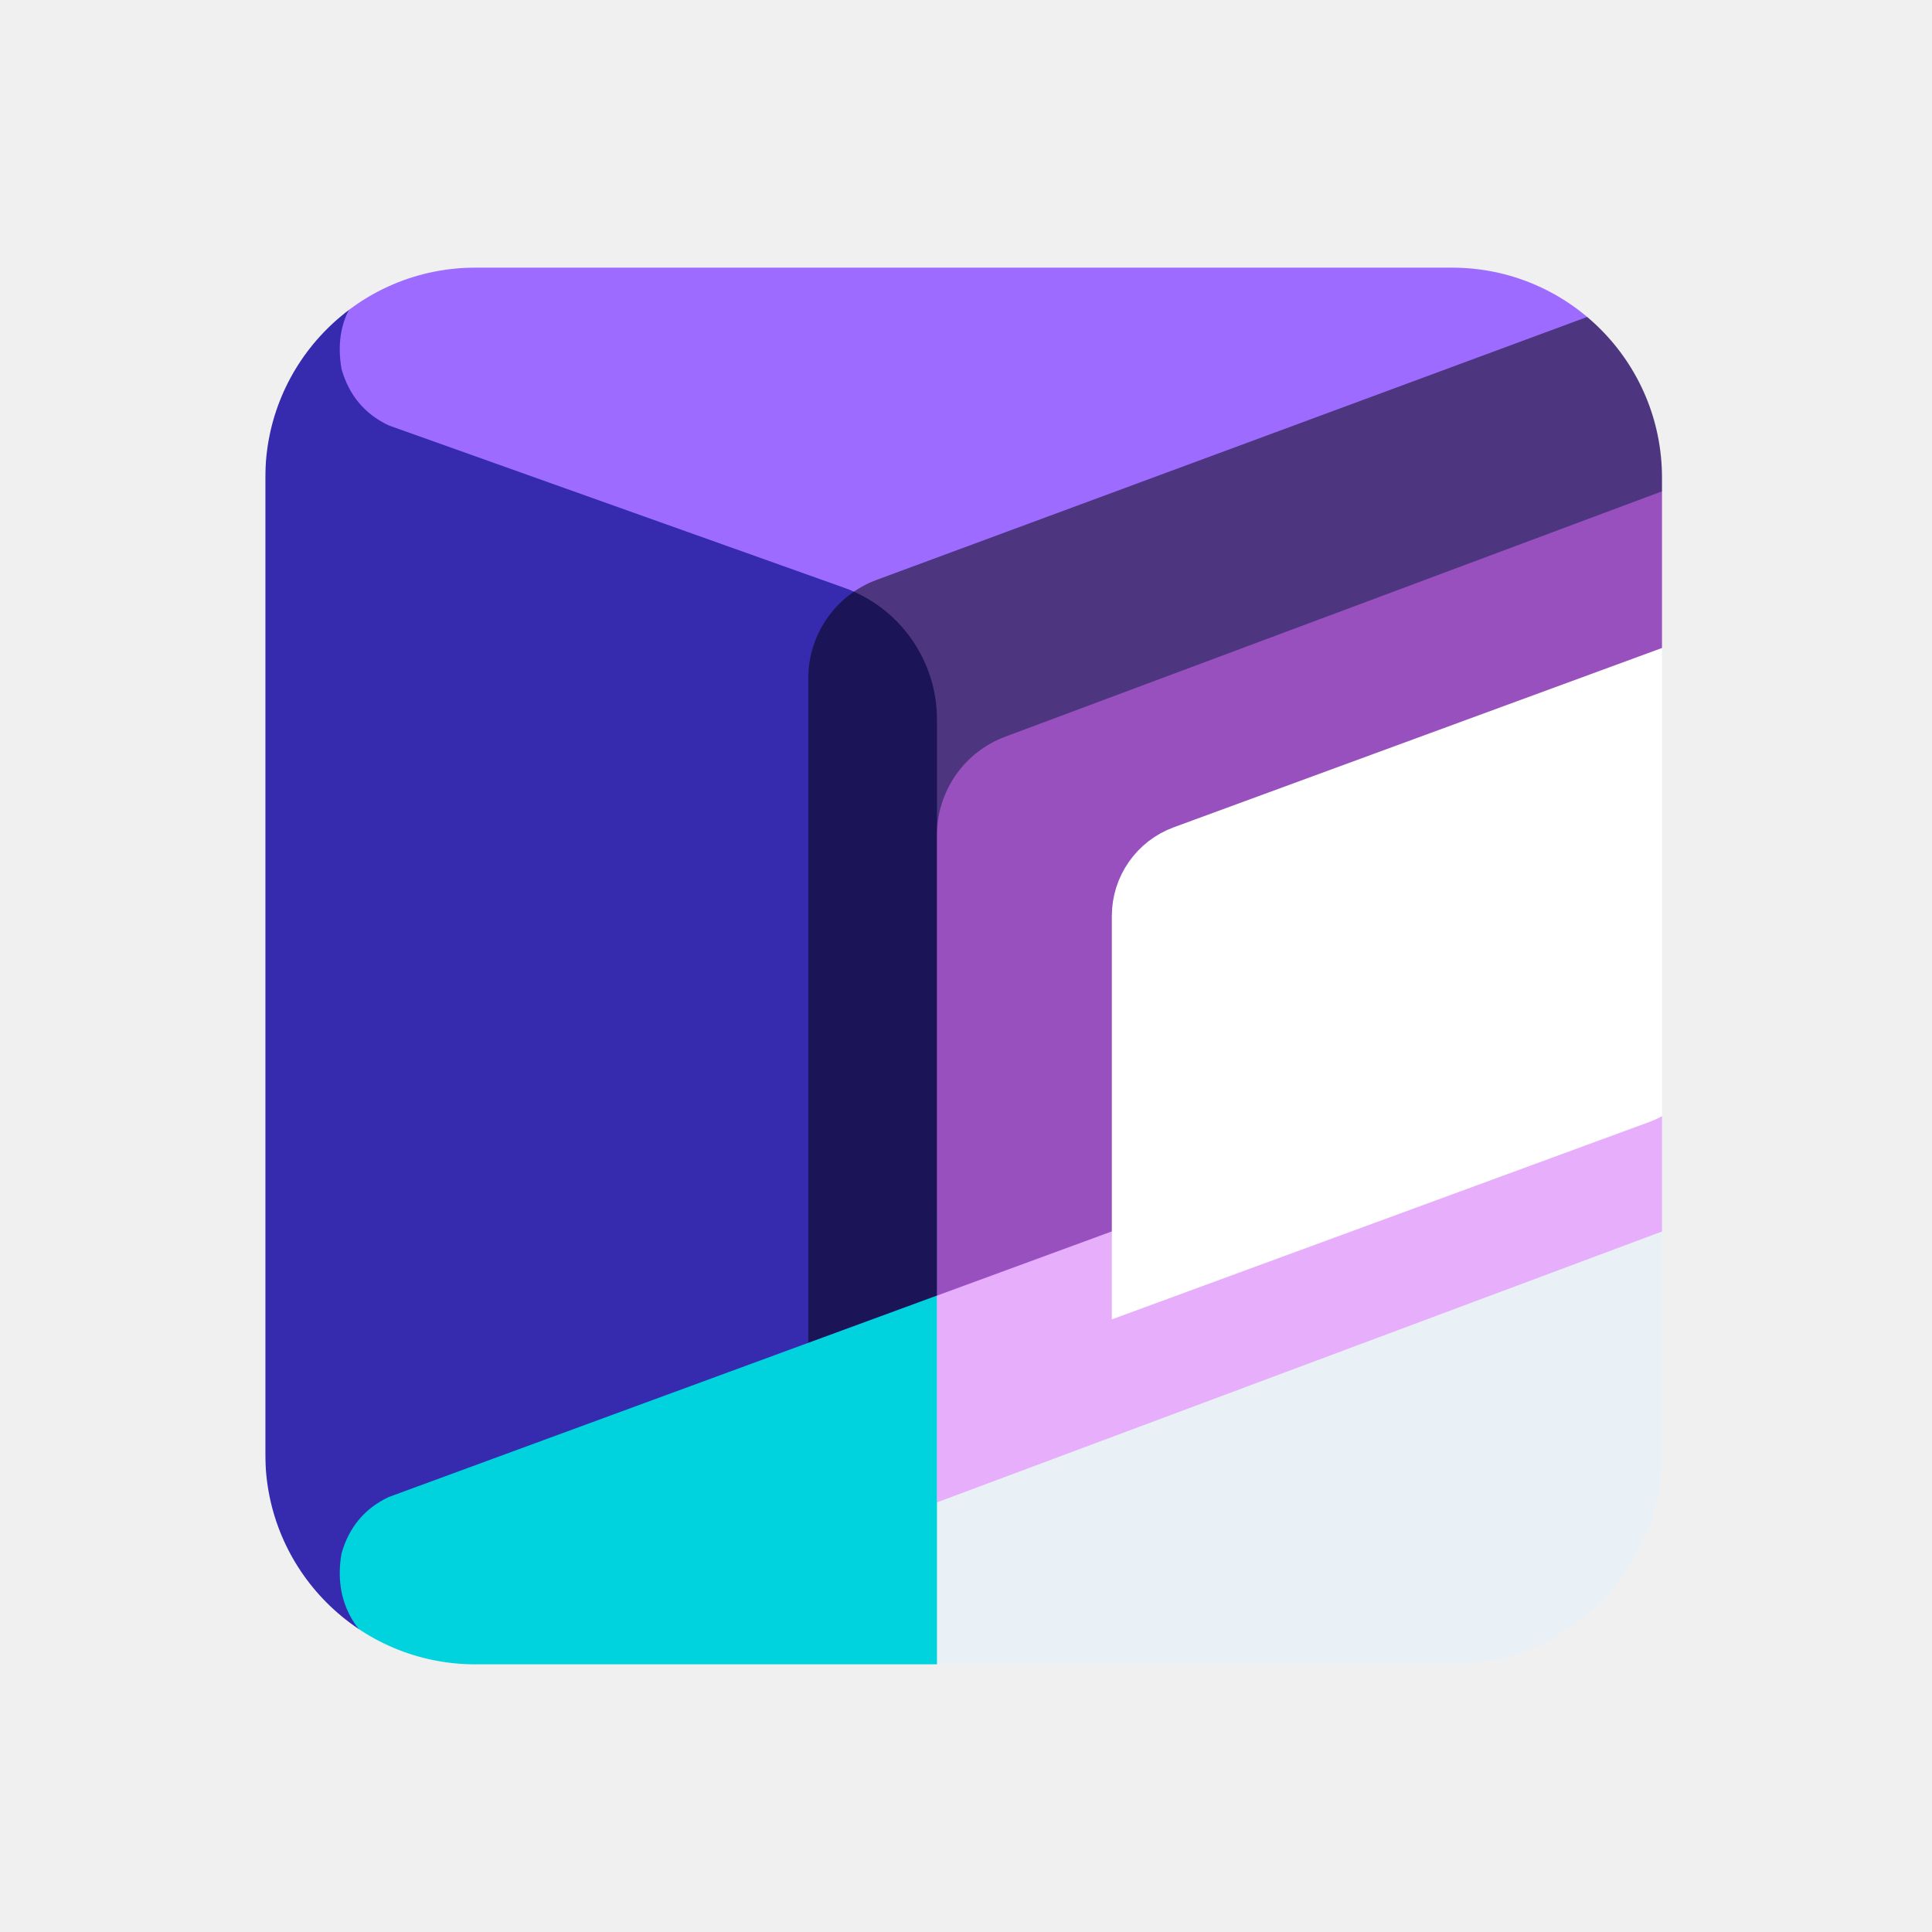
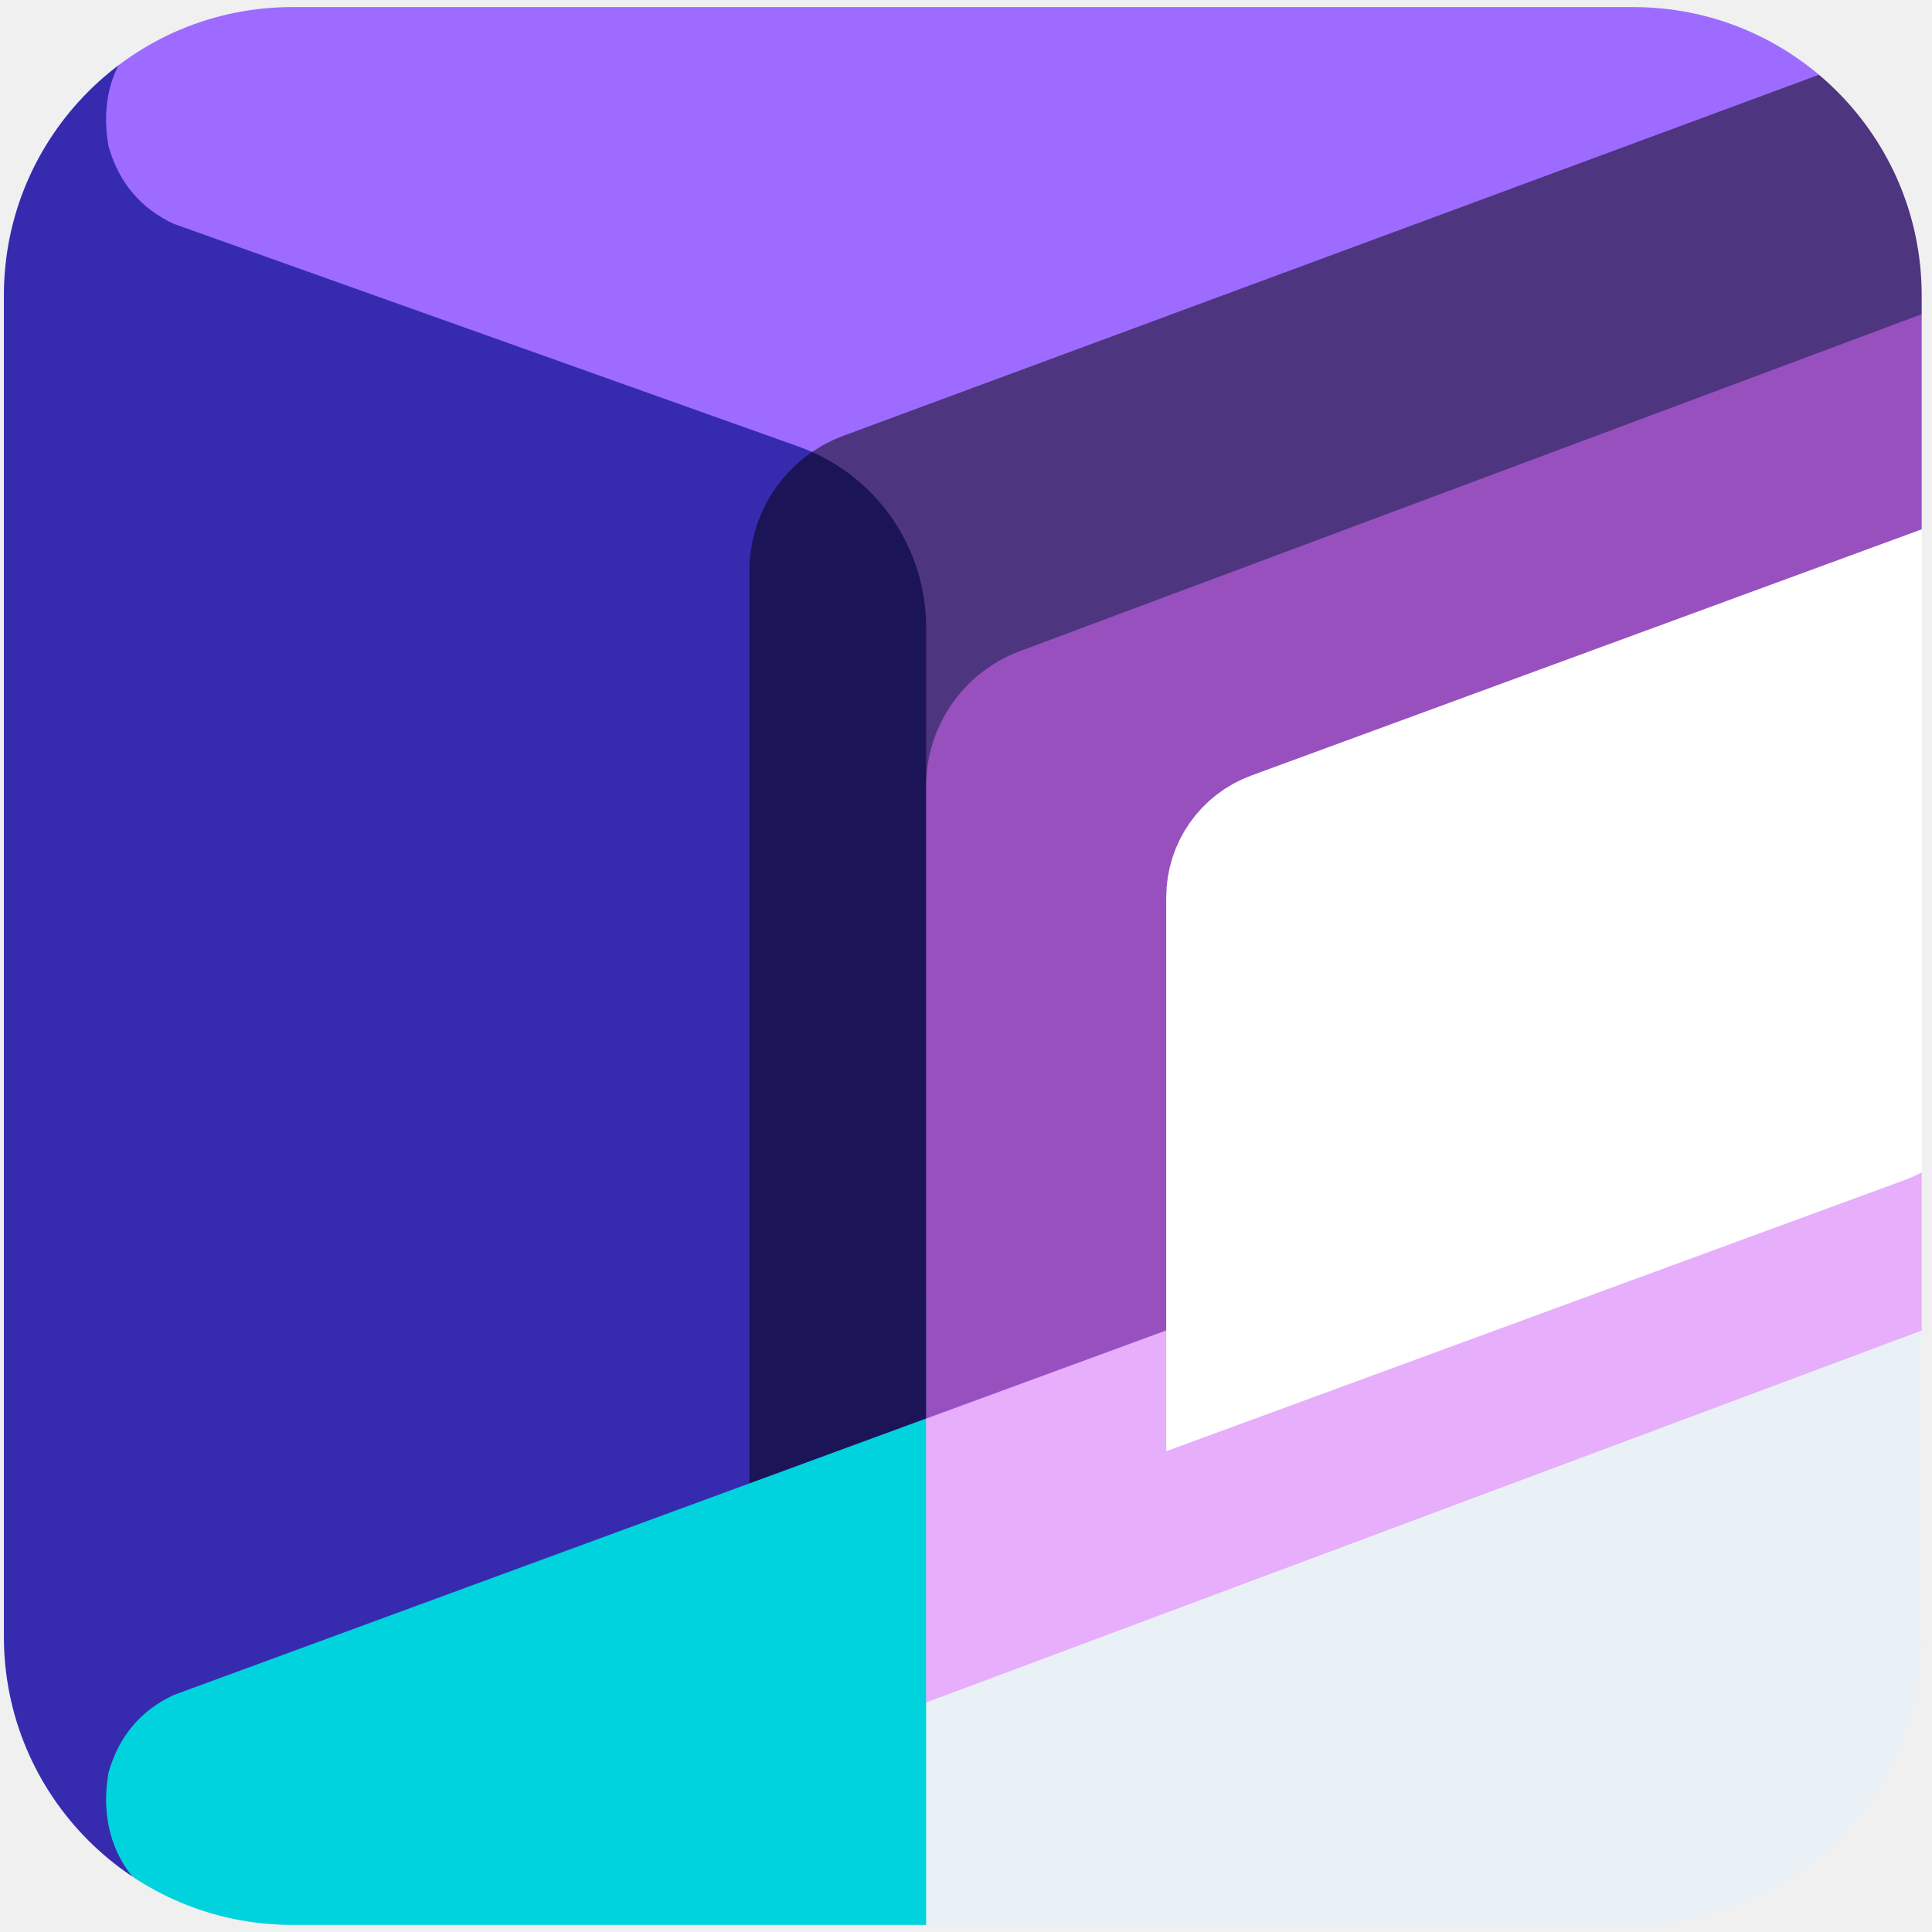
- <svg xmlns="http://www.w3.org/2000/svg" xmlns:xlink="http://www.w3.org/1999/xlink" width="368px" height="368px" viewBox="0 0 368 368" version="1.1">
+ <svg xmlns="http://www.w3.org/2000/svg" xmlns:xlink="http://www.w3.org/1999/xlink" width="268px" height="268px" viewBox="0 0 268 268" version="1.1">
  <defs>
    <rect id="path-1" x="0.506" y="0.482" width="266.032" height="266.032" rx="40" />
  </defs>
-   <g id="logo/head/default" stroke="none" stroke-width="1" fill="none" fill-rule="evenodd">
-     <g id="logo" transform="translate(50, 50)">
+   <g id="logo/head-color" stroke="none" stroke-width="1" fill="none" fill-rule="evenodd">
+     <g id="logo">
      <g id="icon" transform="translate(0.03125, 0.5)">
        <mask id="mask-2" fill="white">
          <use xlink:href="#path-1" />
        </mask>
        <use id="Rectangle-2" fill="#EAF1F6" xlink:href="#path-1" />
        <g id="logo" mask="url(#mask-2)">
          <g transform="translate(0.506344, -92.08134)">
-             <path d="M13.105,97.336 L274.281,1.417 C284.649,-2.391 296.142,2.928 299.95,13.296 C300.761,15.505 301.176,17.839 301.176,20.191 L301.176,210.79 C301.176,219.177 295.943,226.673 288.071,229.564 L12.103,330.915 C7.437,332.629 2.265,330.236 0.552,325.57 C0.187,324.576 -1.10521715e-14,323.526 -1.77635684e-14,322.467 L-7.10542736e-15,116.11 C-1.55814134e-14,107.723 5.233,100.227 13.105,97.336 Z" id="Rectangle" stroke="none" fill="#9D6BFF" />
+             <path d="M13.105,97.336 L274.281,1.417 C284.649,-2.391 296.142,2.928 299.95,13.296 C300.761,15.505 301.176,17.839 301.176,20.191 L301.176,210.79 C301.176,219.177 295.943,226.673 288.071,229.564 L12.103,330.915 C7.437,332.629 2.265,330.236 0.552,325.57 C0.187,324.576 -9.27581462e-15,323.526 -1.59872116e-14,322.467 L-7.10542736e-15,116.11 C-8.13250499e-15,107.723 5.233,100.227 13.105,97.336 Z" id="Rectangle" stroke="none" fill="#9D6BFF" />
            <path d="M127.933,362.018 C127.933,365.774 127.14,369.486 125.604,372.914 C119.587,386.347 103.819,392.36 90.385,386.343 L15.758,352.916 C6.17,348.621 0,339.096 0,328.591 C-2.25615343e-12,329.672 0.249,331.072 0.735,332.396 C3.019,338.614 9.54,329.018 15.758,326.734 L127.933,271.806 L127.933,362.018 Z" id="Combined-Shape" stroke="none" fill="#00D2DE" />
            <path d="M14.519,337.459 C12.892,346.659 17.332,353.08 22.848,356.088 L16.922,353.449 C6.319,349.021 0.058,339.654 0,328.722 L0,120.757 C0,109.769 6.744,99.906 16.984,95.92 L18.816,95.207 L22.848,93.727 C17.265,96.755 12.892,102.68 14.519,111.879 C15.947,116.891 18.955,120.474 23.543,122.627 L110.229,153.525 C120.845,157.308 127.933,167.36 127.933,178.63 L127.933,288.345 L23.508,326.728 C18.94,328.883 15.944,332.46 14.519,337.459 Z" id="Combined-Shape" stroke="none" fill="#362BAF" />
            <path d="M116.478,152.02 L256.475,100.214 C264.244,97.339 272.873,101.307 275.748,109.076 C276.365,110.743 276.68,112.505 276.68,114.282 L276.68,219.758 C276.68,228.145 271.447,235.641 263.574,238.532 L103.419,297.341 L103.419,170.776 C103.419,162.408 108.63,154.924 116.478,152.02 Z" id="Rectangle-Copy-4" stroke="none" fill="#000000" opacity="0.5" />
            <path d="M140.93,181.908 L276.336,131.319 C286.683,127.453 298.205,132.707 302.07,143.054 C302.907,145.293 303.335,147.664 303.335,150.054 L303.335,248.336 C303.335,256.682 298.153,264.15 290.335,267.071 L127.93,327.747 L127.93,200.643 C127.93,192.297 133.112,184.829 140.93,181.908 Z" id="Rectangle-Copy-6" stroke="none" fill="#E26BFF" opacity="0.5" />
            <path d="M170.238,279.998 L260.482,246.855 C264.812,245.265 267.69,241.142 267.69,236.53 L267.69,173.986 L176.136,207.609 C172.593,208.91 170.238,212.284 170.238,216.058 L170.238,279.998 Z" id="Rectangle-Copy-7" stroke="#FFFFFF" stroke-width="18" fill="#FFFFFF" />
          </g>
        </g>
      </g>
    </g>
  </g>
</svg>
